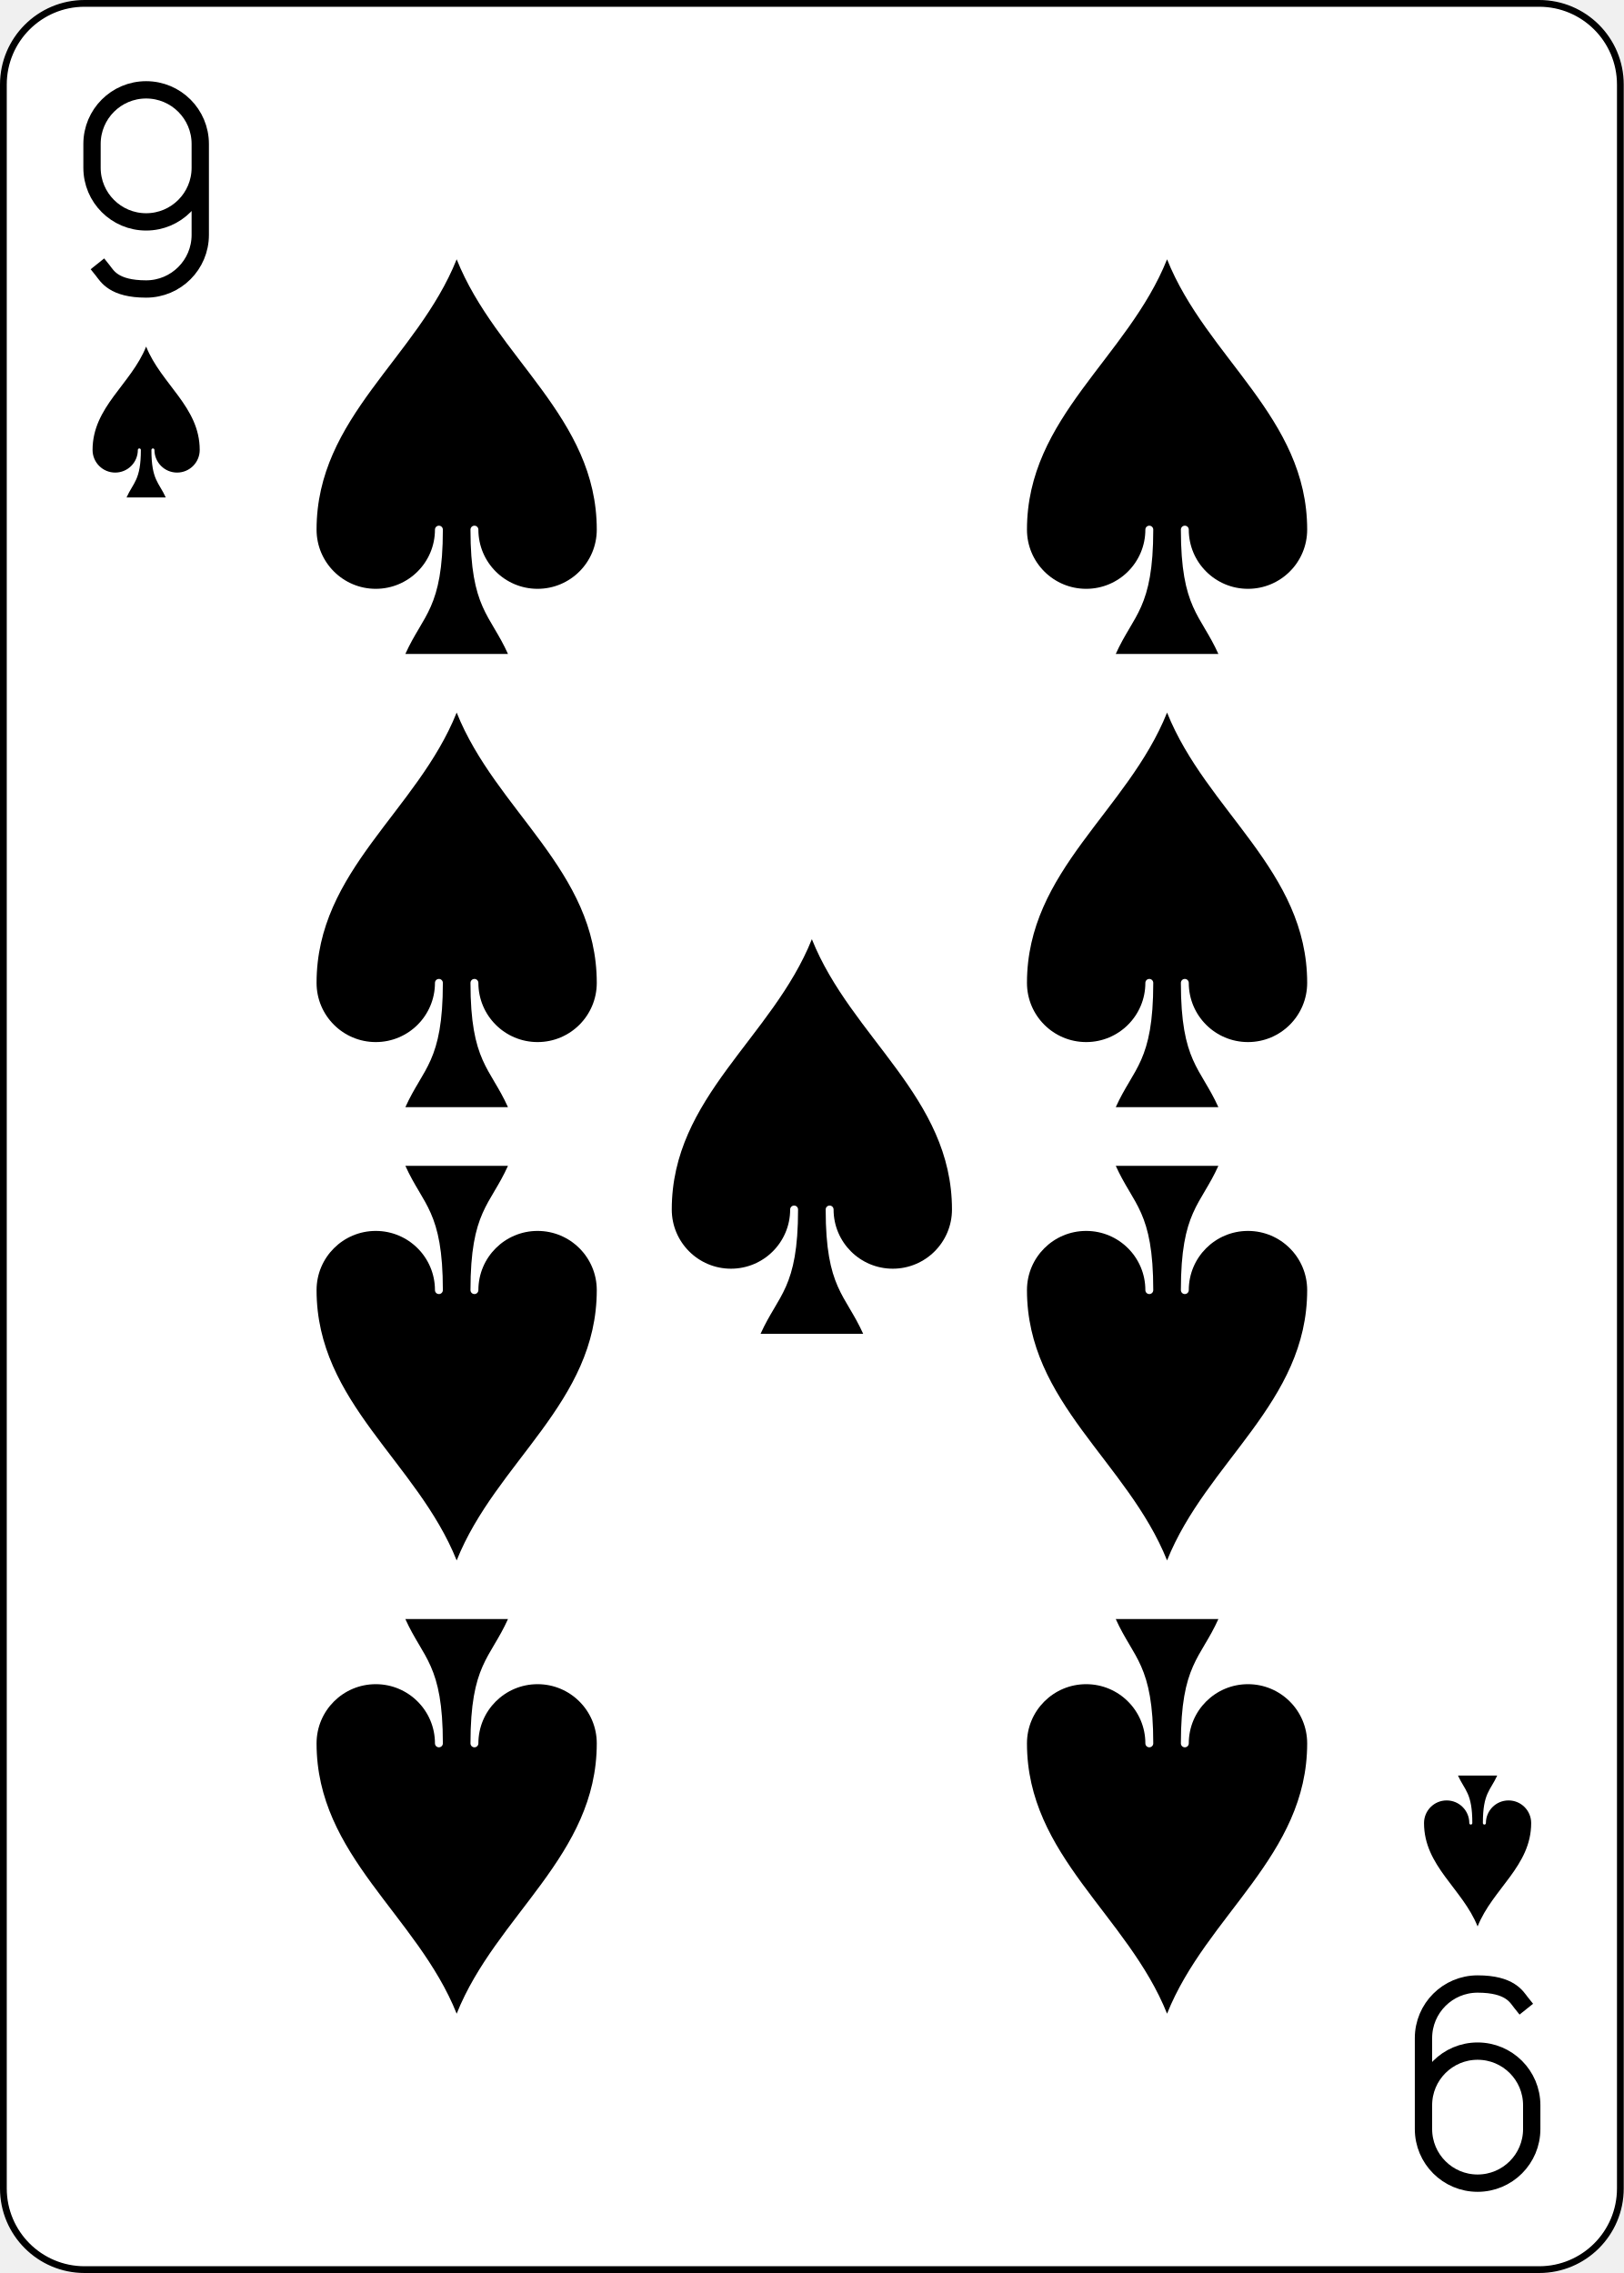
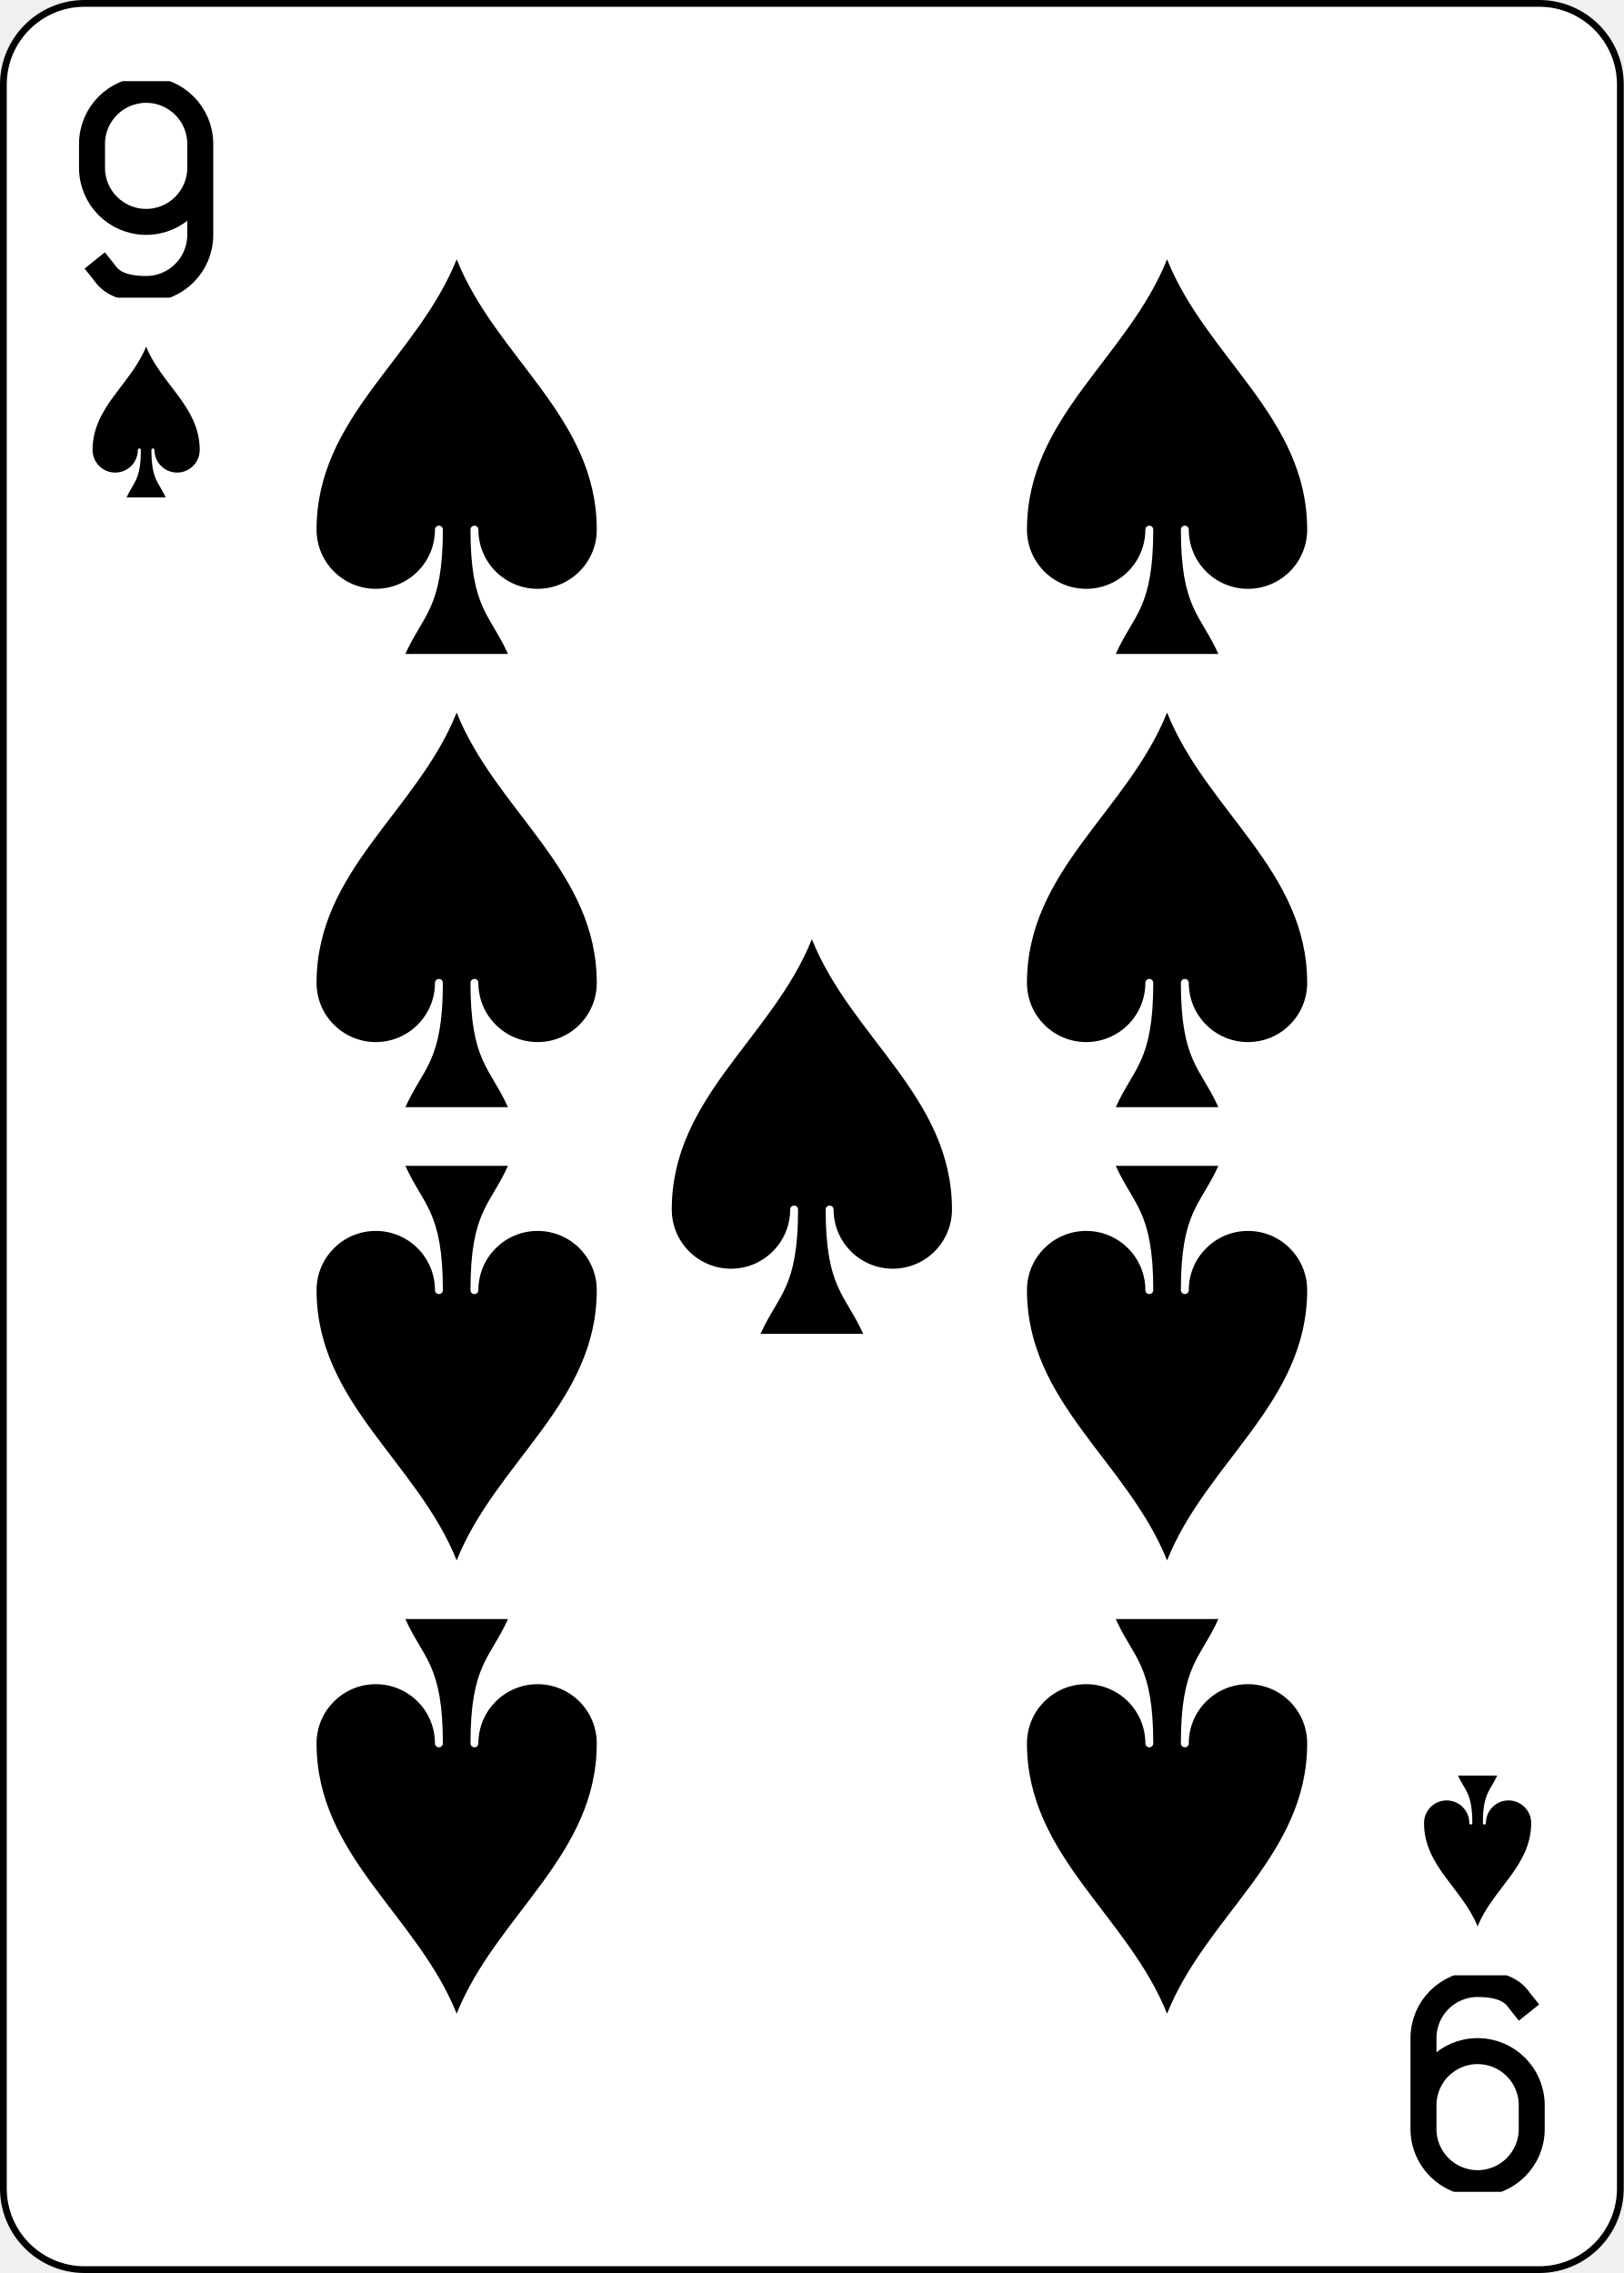
<svg xmlns="http://www.w3.org/2000/svg" xmlns:xlink="http://www.w3.org/1999/xlink" width="2.5in" height="3.5in" viewBox="-120 -168 240 336" preserveAspectRatio="none" class="card" face="9S">
  <symbol id="S9" viewBox="-500 -500 1000 1000" preserveAspectRatio="xMinYMid">
-     <path d="M250 -100A250 250 0 0 1 -250 -100L-250 -210A250 250 0 0 1 250 -210L250 210A250 250 0 0 1 0 460C-150 460 -180 400 -200 375" stroke="black" stroke-width="80" stroke-linecap="square" stroke-miterlimit="1.5" fill="none" />
+     <path d="M250 -100A250 250 0 0 1 -250 -100L-250 -210A250 250 0 0 1 250 -210L250 210A250 250 0 0 1 0 460C-150 460 -180 400 -200 375" stroke="black" stroke-width="120" stroke-linecap="square" stroke-miterlimit="1.5" fill="none" />
  </symbol>
  <symbol id="S" viewBox="-600 -600 1200 1200" preserveAspectRatio="xMinYMid">
    <path d="M0 -500C100 -250 355 -100 355 185A150 150 0 0 1 55 185A10 10 0 0 0 35 185C35 385 85 400 130 500L-130 500C-85 400 -35 385 -35 185A10 10 0 0 0 -55 185A150 150 0 0 1 -355 185C-355 -100 -100 -250 0 -500Z" fill="black" />
  </symbol>
  <rect width="239" height="335" x="-119.5" y="-167.5" rx="12" ry="12" fill="white" stroke="black" />
  <use xlink:href="#S" height="70" width="70" x="-35" y="-35" />
  <use xlink:href="#S9" height="32" width="32" x="-114.4" y="-156" />
  <use xlink:href="#S" height="26.769" width="26.769" x="-111.784" y="-119" />
  <use xlink:href="#S" height="70" width="70" x="-87.501" y="-135.501" />
  <use xlink:href="#S" height="70" width="70" x="17.501" y="-135.501" />
  <use xlink:href="#S" height="70" width="70" x="-87.501" y="-68.5" />
  <use xlink:href="#S" height="70" width="70" x="17.501" y="-68.5" />
  <g transform="rotate(180)">
    <use xlink:href="#S9" height="32" width="32" x="-114.4" y="-156" />
    <use xlink:href="#S" height="26.769" width="26.769" x="-111.784" y="-119" />
    <use xlink:href="#S" height="70" width="70" x="-87.501" y="-135.501" />
    <use xlink:href="#S" height="70" width="70" x="17.501" y="-135.501" />
    <use xlink:href="#S" height="70" width="70" x="-87.501" y="-68.5" />
    <use xlink:href="#S" height="70" width="70" x="17.501" y="-68.5" />
  </g>
</svg>
